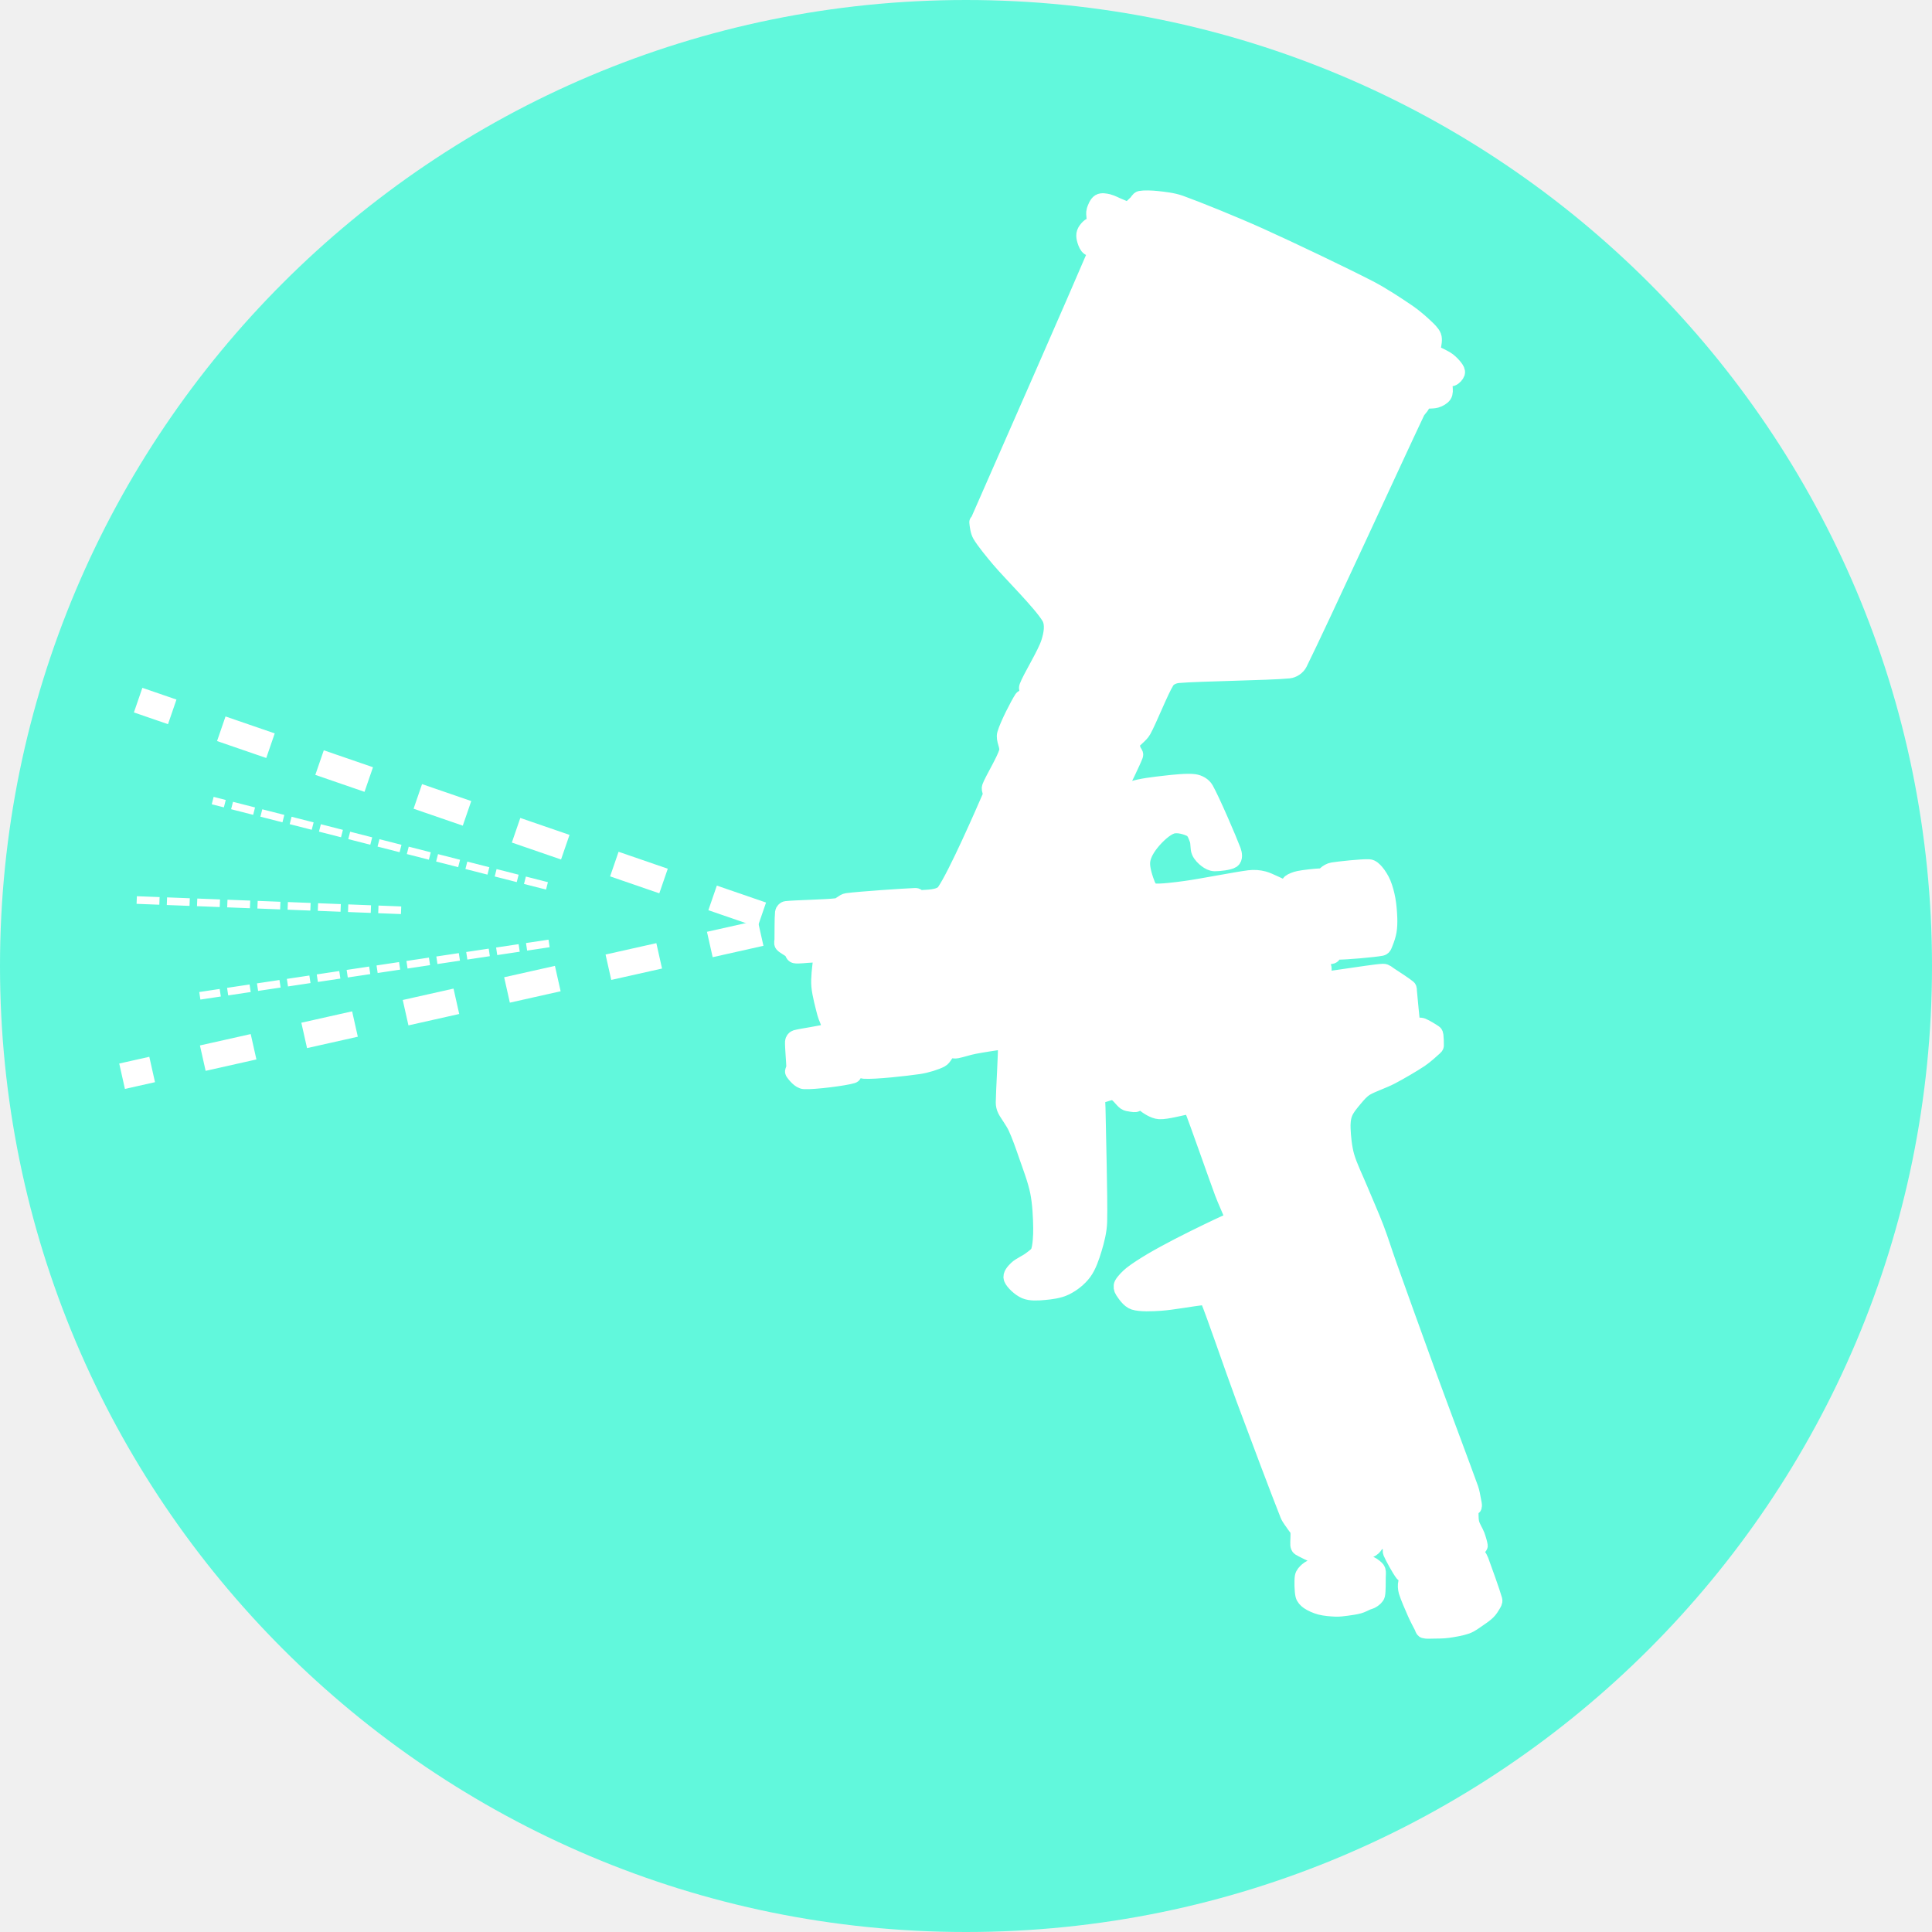
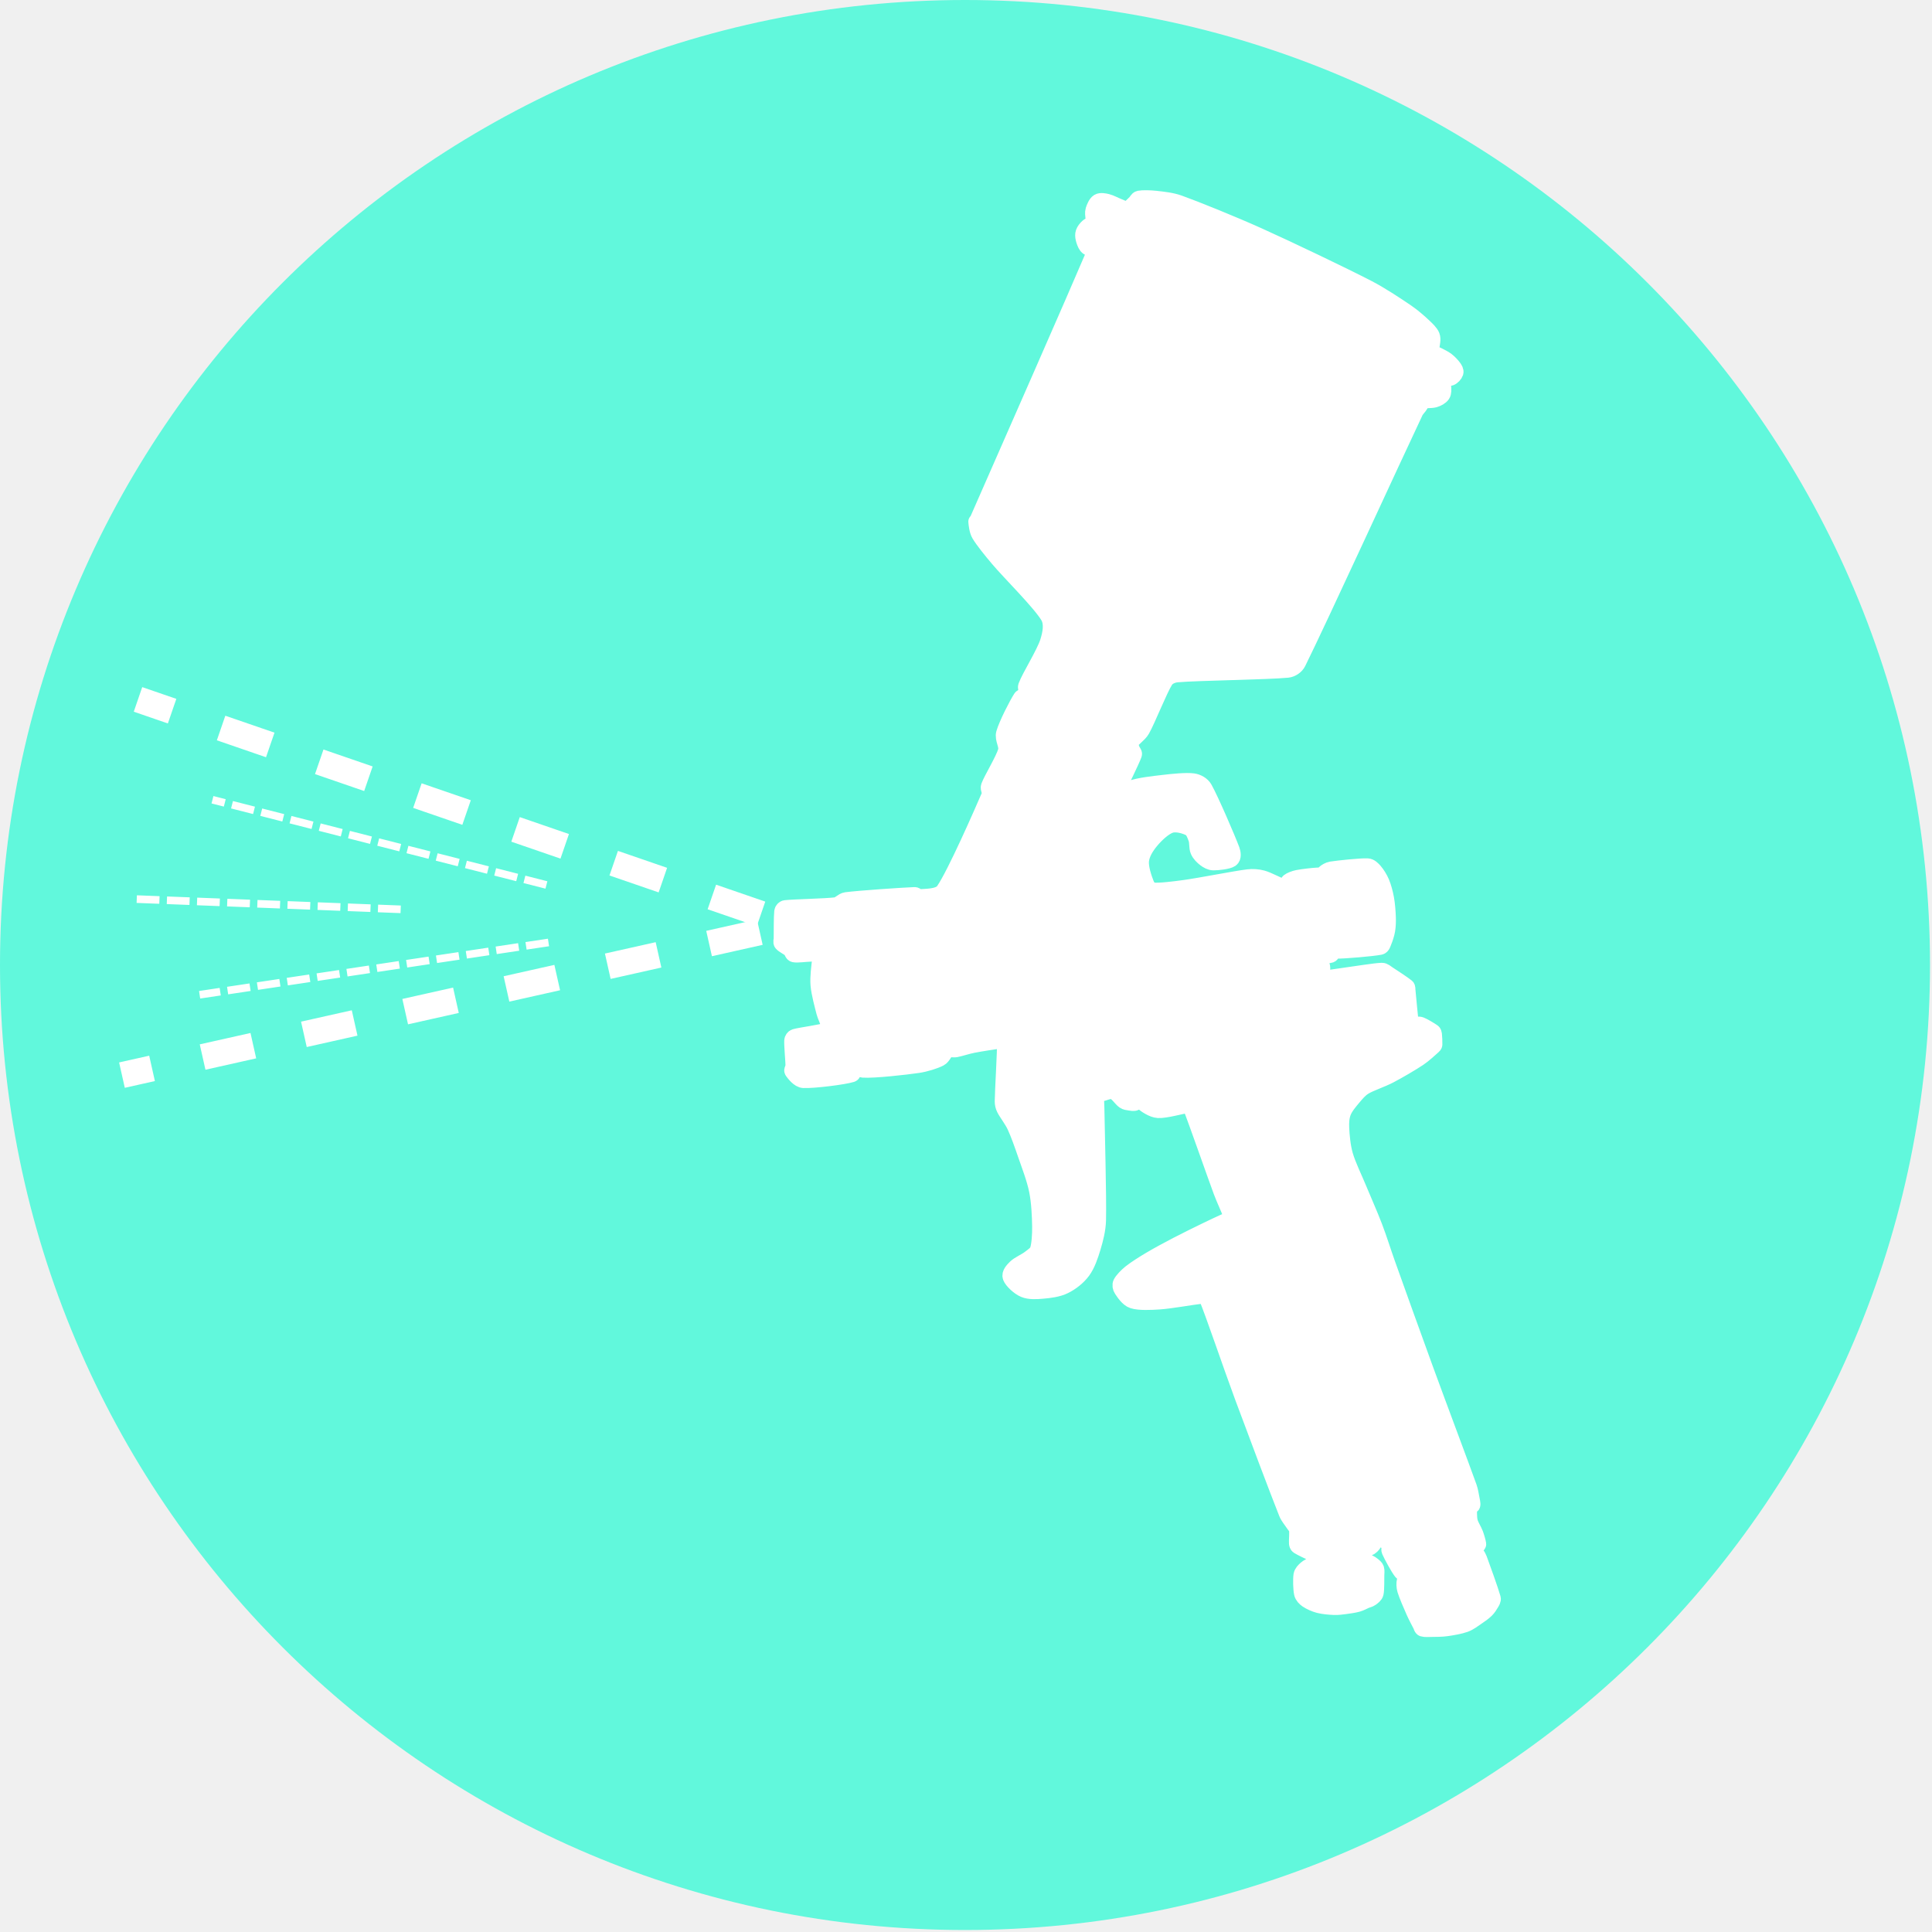
- <svg xmlns="http://www.w3.org/2000/svg" width="100%" height="100%" viewBox="0 0 124 124" version="1.1" xml:space="preserve" style="fill-rule:evenodd;clip-rule:evenodd;stroke-linecap:square;stroke-linejoin:round;stroke-miterlimit:1.5;">
-   <circle id="Icon-Outline" cx="62" cy="62" r="62" style="fill:#61f8dc;" />
+ <svg xmlns="http://www.w3.org/2000/svg" width="100%" height="100%" viewBox="0 0 2155 2155" version="1.1" xml:space="preserve" style="fill-rule:evenodd;clip-rule:evenodd;stroke-linecap:square;stroke-linejoin:round;stroke-miterlimit:1.5;">
+   <circle id="Icon-Outline" cx="1076.39" cy="1076.39" r="1076.39" style="fill:#61f8dc;" />
  <g>
    <g>
-       <path d="M48.002,60.072l-39.352,8.82" style="fill:none;stroke:#fff;stroke-width:1.67px;stroke-dasharray:1.67,5,0,0;" />
-       <path d="M34.998,60.589l-21.931,3.287" style="fill:none;stroke:#fff;stroke-width:0.49px;stroke-dasharray:0.97,0.97,0,0;" />
-       <path d="M25.498,58.413l-17.252,-0.668" style="fill:none;stroke:#fff;stroke-width:0.49px;stroke-dasharray:0.97,0.97,0,0;" />
-       <path d="M34.869,56.797l-20.981,-5.354" style="fill:none;stroke:#fff;stroke-width:0.49px;stroke-dasharray:0.97,0.97,0,0;" />
-       <path d="M48.105,58.445l-38.449,-13.237" style="fill:none;stroke:#fff;stroke-width:1.67px;stroke-dasharray:1.67,5,0,0;" />
-       <path d="M62.746,33.571c2.119,-4.82 6.359,-14.459 7.6,-17.381c0.028,-0.065 -0.096,-0.107 -0.154,-0.149c-0.087,-0.064 -0.278,-0.119 -0.368,-0.234c-0.095,-0.12 -0.169,-0.344 -0.202,-0.489c-0.028,-0.123 -0.039,-0.26 0.004,-0.379c0.044,-0.124 0.151,-0.261 0.26,-0.361c0.117,-0.108 0.378,-0.182 0.439,-0.283c0.058,-0.095 -0.059,-0.215 -0.069,-0.325c-0.011,-0.132 -0.044,-0.316 0.002,-0.463c0.052,-0.167 0.166,-0.446 0.312,-0.535c0.146,-0.088 0.381,-0.039 0.563,0.004c0.215,0.05 0.513,0.221 0.728,0.299c0.183,0.065 0.38,0.204 0.559,0.164c0.179,-0.04 0.385,-0.294 0.514,-0.405c0.094,-0.081 0.14,-0.242 0.262,-0.265c0.221,-0.043 0.712,-0.03 1.065,0.009c0.424,0.048 1.01,0.106 1.483,0.276c1.096,0.394 3.419,1.333 5.092,2.085c2.021,0.91 5.445,2.55 7.038,3.372c0.877,0.453 1.918,1.152 2.517,1.561c0.386,0.263 0.813,0.64 1.079,0.892c0.196,0.186 0.437,0.405 0.52,0.622c0.081,0.212 -0.002,0.513 -0.021,0.679c-0.013,0.108 -0.157,0.225 -0.094,0.314c0.068,0.095 0.335,0.165 0.499,0.253c0.178,0.096 0.4,0.192 0.569,0.323c0.169,0.13 0.354,0.329 0.447,0.46c0.067,0.093 0.147,0.214 0.113,0.323c-0.035,0.108 -0.176,0.279 -0.32,0.329c-0.153,0.052 -0.516,-0.113 -0.594,-0.016c-0.077,0.097 0.115,0.413 0.127,0.597c0.01,0.17 0.034,0.372 -0.058,0.507c-0.092,0.136 -0.307,0.254 -0.494,0.307c-0.232,0.065 -0.75,0.03 -0.901,0.085c-0.077,0.029 0.03,0.172 -0.006,0.246c-0.056,0.118 -0.252,0.29 -0.333,0.461c-1.311,2.762 -6.164,13.347 -7.532,16.108c-0.12,0.244 -0.402,0.435 -0.673,0.461c-1.293,0.126 -5.777,0.179 -7.087,0.295c-0.288,0.025 -0.614,0.156 -0.769,0.4c-0.377,0.593 -1.124,2.499 -1.496,3.161c-0.179,0.319 -0.628,0.597 -0.735,0.813c-0.073,0.147 0.058,0.354 0.094,0.484c0.028,0.103 0.159,0.196 0.122,0.296c-0.158,0.431 -0.875,1.884 -1.072,2.287c-0.026,0.052 -0.057,0.119 -0.113,0.132c-0.098,0.022 -0.369,-0.119 -0.474,0c-0.187,0.212 -0.532,1.036 -0.648,1.273c-0.022,0.046 -0.086,0.176 -0.045,0.146c0.148,-0.106 0.607,-0.538 0.929,-0.784c0.357,-0.272 0.747,-0.679 1.209,-0.849c0.554,-0.203 1.444,-0.294 2.114,-0.373c0.632,-0.074 1.467,-0.158 1.906,-0.099c0.282,0.038 0.583,0.204 0.723,0.452c0.413,0.734 1.472,3.192 1.756,3.949c0.07,0.186 0.115,0.483 -0.05,0.594c-0.195,0.132 -0.848,0.202 -1.123,0.199c-0.19,-0.003 -0.375,-0.106 -0.527,-0.222c-0.161,-0.122 -0.351,-0.307 -0.441,-0.515c-0.096,-0.218 -0.038,-0.551 -0.131,-0.795c-0.092,-0.244 -0.188,-0.548 -0.423,-0.669c-0.278,-0.143 -0.846,-0.324 -1.244,-0.193c-0.417,0.137 -0.937,0.633 -1.252,1.014c-0.303,0.366 -0.589,0.811 -0.64,1.272c-0.052,0.462 0.202,1.175 0.33,1.497c0.076,0.191 0.233,0.412 0.437,0.434c0.417,0.044 1.38,-0.074 2.063,-0.17c1.018,-0.141 3.215,-0.577 4.044,-0.68c0.308,-0.038 0.63,-0.017 0.929,0.064c0.366,0.099 0.993,0.449 1.265,0.53c0.118,0.036 0.296,0.015 0.368,-0.039c0.072,-0.054 -0.011,-0.224 0.064,-0.285c0.106,-0.086 0.367,-0.188 0.567,-0.228c0.314,-0.064 1.044,-0.147 1.322,-0.156c0.118,-0.004 0.274,0.126 0.342,0.099c0.067,-0.028 -0.003,-0.2 0.062,-0.262c0.084,-0.082 0.277,-0.2 0.44,-0.225c0.46,-0.071 1.858,-0.22 2.321,-0.203c0.184,0.008 0.337,0.171 0.458,0.309c0.15,0.173 0.334,0.465 0.443,0.726c0.122,0.293 0.226,0.679 0.289,1.029c0.068,0.37 0.103,0.853 0.115,1.191c0.01,0.279 0.001,0.579 -0.042,0.838c-0.041,0.246 -0.14,0.539 -0.214,0.716c-0.054,0.129 -0.095,0.323 -0.233,0.35c-0.509,0.1 -2.328,0.254 -2.82,0.246c-0.107,-0.001 -0.092,-0.279 -0.132,-0.293c-0.04,-0.015 -0.077,0.135 -0.106,0.206c-0.039,0.093 -0.007,0.312 -0.125,0.353c-0.222,0.076 -1.006,0.06 -1.206,0.104c-0.053,0.012 -0.039,0.132 0.006,0.162c0.062,0.043 0.269,0.017 0.369,0.095c0.109,0.087 0.254,0.256 0.285,0.423c0.032,0.174 -0.078,0.492 -0.09,0.621c-0.005,0.051 -0.036,0.155 0.015,0.153c0.279,-0.012 1.104,-0.151 1.656,-0.224c0.652,-0.086 1.811,-0.28 2.254,-0.294c0.152,-0.005 0.277,0.127 0.404,0.209c0.267,0.171 0.988,0.645 1.195,0.817c0.056,0.046 0.035,0.141 0.044,0.213c0.046,0.405 0.159,1.844 0.233,2.214c0.014,0.069 0.14,0.006 0.21,0.009c0.105,0.005 0.291,-0.03 0.422,0.021c0.199,0.078 0.632,0.345 0.772,0.443c0.043,0.031 0.059,0.093 0.065,0.146c0.016,0.133 0.035,0.526 0.028,0.654c-0.002,0.044 -0.039,0.081 -0.072,0.11c-0.166,0.147 -0.593,0.548 -0.928,0.771c-0.466,0.311 -1.285,0.791 -1.868,1.097c-0.529,0.277 -1.241,0.501 -1.631,0.738c-0.281,0.171 -0.499,0.432 -0.71,0.684c-0.226,0.27 -0.518,0.609 -0.647,0.936c-0.127,0.32 -0.145,0.68 -0.13,1.024c0.019,0.462 0.082,1.183 0.244,1.748c0.187,0.652 0.582,1.443 0.878,2.162c0.316,0.767 0.709,1.639 1.015,2.439c0.298,0.778 0.541,1.576 0.821,2.361c0.545,1.525 1.621,4.531 2.446,6.791c0.875,2.396 2.308,6.202 2.803,7.585c0.081,0.228 0.126,0.519 0.162,0.71c0.028,0.145 0.081,0.366 0.055,0.438c-0.025,0.067 -0.178,-0.033 -0.213,-0.003c-0.036,0.03 -0.004,0.123 -0.001,0.185c0.008,0.176 -0.019,0.592 0.049,0.87c0.067,0.278 0.266,0.556 0.357,0.799c0.08,0.215 0.171,0.537 0.186,0.662c0.005,0.044 -0.064,0.061 -0.096,0.09c-0.068,0.062 -0.258,0.207 -0.311,0.276c-0.029,0.037 -0.021,0.099 -0.009,0.139c0.013,0.039 0.047,0.077 0.085,0.097c0.051,0.026 0.165,0.009 0.222,0.06c0.065,0.058 0.129,0.184 0.168,0.288c0.174,0.469 0.747,2.056 0.876,2.529c0.028,0.104 -0.048,0.214 -0.101,0.308c-0.071,0.126 -0.193,0.318 -0.325,0.446c-0.154,0.151 -0.392,0.319 -0.602,0.46c-0.225,0.151 -0.476,0.349 -0.75,0.448c-0.323,0.117 -0.839,0.205 -1.192,0.254c-0.308,0.044 -0.677,0.04 -0.93,0.044c-0.195,0.004 -0.466,0.021 -0.585,-0.019c-0.081,-0.027 -0.09,-0.144 -0.129,-0.219c-0.094,-0.182 -0.304,-0.574 -0.435,-0.871c-0.167,-0.378 -0.468,-1.066 -0.567,-1.397c-0.055,-0.187 -0.064,-0.429 -0.024,-0.585c0.036,-0.141 0.233,-0.265 0.262,-0.348c0.019,-0.055 -0.036,-0.125 -0.088,-0.149c-0.079,-0.036 -0.303,0.031 -0.385,-0.07c-0.192,-0.237 -0.642,-1.06 -0.768,-1.352c-0.053,-0.121 0.049,-0.294 0.01,-0.397c-0.038,-0.102 -0.175,-0.133 -0.24,-0.219c-0.083,-0.11 -0.189,-0.293 -0.257,-0.44c-0.065,-0.143 -0.094,-0.359 -0.149,-0.446c-0.034,-0.054 -0.149,-0.097 -0.178,-0.075c-0.03,0.022 0.002,0.137 0.002,0.206c0.001,0.113 0.025,0.344 0.002,0.476c-0.021,0.113 -0.08,0.219 -0.144,0.314c-0.073,0.108 -0.168,0.259 -0.296,0.337c-0.172,0.105 -0.611,0.198 -0.739,0.291c-0.072,0.052 -0.038,0.185 -0.03,0.267c0.007,0.08 0.017,0.174 0.076,0.227c0.063,0.057 0.202,0.074 0.303,0.112c0.104,0.038 0.226,0.073 0.321,0.119c0.088,0.043 0.172,0.095 0.247,0.159c0.074,0.064 0.169,0.13 0.2,0.226c0.035,0.107 0.013,0.28 0.01,0.42c-0.006,0.26 0.01,0.901 -0.045,1.144c-0.032,0.139 -0.179,0.24 -0.285,0.318c-0.102,0.074 -0.234,0.096 -0.35,0.145c-0.145,0.062 -0.338,0.172 -0.519,0.221c-0.219,0.061 -0.547,0.109 -0.797,0.141c-0.232,0.03 -0.466,0.063 -0.7,0.054c-0.28,-0.011 -0.692,-0.043 -0.982,-0.118c-0.267,-0.07 -0.578,-0.211 -0.758,-0.335c-0.145,-0.1 -0.287,-0.243 -0.326,-0.414c-0.06,-0.265 -0.077,-0.911 -0.035,-1.174c0.027,-0.165 0.168,-0.301 0.289,-0.409c0.12,-0.107 0.301,-0.187 0.433,-0.238c0.114,-0.043 0.294,-0.009 0.359,-0.065c0.066,-0.056 0.034,-0.179 0.034,-0.27c0,-0.111 0.031,-0.322 -0.035,-0.394c-0.066,-0.073 -0.249,0.003 -0.362,-0.04c-0.215,-0.082 -0.759,-0.347 -0.927,-0.453c-0.055,-0.035 -0.076,-0.113 -0.081,-0.179c-0.014,-0.179 0.039,-0.678 -0.002,-0.894c-0.03,-0.153 -0.164,-0.265 -0.247,-0.397c-0.109,-0.174 -0.315,-0.409 -0.41,-0.645c-0.539,-1.351 -1.966,-5.14 -2.826,-7.458c-0.795,-2.144 -1.878,-5.368 -2.332,-6.451c-0.051,-0.122 -0.262,-0.064 -0.393,-0.051c-0.503,0.05 -1.899,0.304 -2.622,0.354c-0.57,0.039 -1.309,0.072 -1.714,-0.057c-0.321,-0.102 -0.588,-0.528 -0.715,-0.715c-0.076,-0.112 -0.109,-0.284 -0.045,-0.404c0.092,-0.177 0.37,-0.47 0.602,-0.655c0.312,-0.249 0.832,-0.578 1.267,-0.837c0.503,-0.3 1.161,-0.651 1.75,-0.959c0.595,-0.31 1.314,-0.659 1.817,-0.905c0.399,-0.194 0.938,-0.449 1.204,-0.568c0.128,-0.057 0.327,-0.064 0.396,-0.145c0.069,-0.081 0.053,-0.234 0.017,-0.343c-0.097,-0.301 -0.417,-0.969 -0.601,-1.463c-0.431,-1.159 -1.614,-4.565 -1.986,-5.491c-0.032,-0.079 -0.162,-0.075 -0.247,-0.065c-0.347,0.041 -1.368,0.338 -1.835,0.311c-0.357,-0.02 -0.8,-0.33 -0.965,-0.469c-0.093,-0.077 0.026,-0.308 -0.027,-0.361c-0.053,-0.053 -0.211,-0.014 -0.29,0.044c-0.08,0.059 -0.096,0.255 -0.187,0.306c-0.092,0.051 -0.243,0.017 -0.362,-0.001c-0.12,-0.017 -0.256,-0.033 -0.358,-0.104c-0.177,-0.121 -0.445,-0.544 -0.7,-0.624c-0.254,-0.08 -0.644,0.148 -0.828,0.146c-0.105,-0.002 -0.242,-0.261 -0.272,-0.16c-0.044,0.147 0.006,0.697 0.011,1.046c0.02,1.385 0.145,5.762 0.106,7.265c-0.015,0.595 -0.172,1.209 -0.337,1.752c-0.159,0.524 -0.35,1.098 -0.652,1.508c-0.297,0.402 -0.736,0.74 -1.161,0.95c-0.425,0.21 -0.957,0.271 -1.389,0.309c-0.399,0.036 -0.856,0.067 -1.2,-0.078c-0.344,-0.145 -0.772,-0.556 -0.862,-0.792c-0.084,-0.216 0.152,-0.457 0.317,-0.62c0.203,-0.2 0.66,-0.393 0.898,-0.581c0.2,-0.157 0.453,-0.303 0.533,-0.544c0.113,-0.341 0.153,-1 0.146,-1.504c-0.009,-0.636 -0.046,-1.555 -0.199,-2.314c-0.157,-0.779 -0.506,-1.669 -0.743,-2.359c-0.206,-0.6 -0.451,-1.296 -0.677,-1.78c-0.185,-0.397 -0.548,-0.861 -0.678,-1.126c-0.07,-0.141 -0.107,-0.303 -0.106,-0.461c0.006,-0.719 0.167,-3.205 0.143,-3.857c-0.003,-0.097 -0.189,-0.065 -0.286,-0.054c-0.342,0.037 -1.287,0.185 -1.766,0.278c-0.374,0.072 -0.832,0.226 -1.109,0.279c-0.181,0.035 -0.392,-0.052 -0.553,0.039c-0.173,0.098 -0.267,0.438 -0.484,0.55c-0.314,0.162 -0.918,0.353 -1.4,0.424c-0.821,0.12 -2.844,0.346 -3.529,0.297c-0.274,-0.019 -0.453,-0.54 -0.58,-0.588c-0.109,-0.041 -0.163,0.184 -0.182,0.298c-0.024,0.148 0.224,0.527 0.037,0.586c-0.51,0.159 -2.462,0.403 -3.096,0.372c-0.299,-0.014 -0.597,-0.412 -0.703,-0.558c-0.064,-0.088 0.068,-0.211 0.067,-0.319c-0.003,-0.328 -0.099,-1.335 -0.084,-1.648c0.005,-0.096 0.079,-0.205 0.171,-0.232c0.374,-0.109 1.715,-0.274 2.071,-0.422c0.144,-0.059 0.091,-0.308 0.067,-0.462c-0.03,-0.196 -0.187,-0.47 -0.249,-0.715c-0.103,-0.41 -0.324,-1.2 -0.371,-1.746c-0.043,-0.51 0.054,-1.194 0.091,-1.531c0.018,-0.167 0.238,-0.408 0.13,-0.489c-0.108,-0.081 -0.52,-0.003 -0.779,0.004c-0.299,0.007 -0.809,0.084 -1.014,0.04c-0.122,-0.026 -0.127,-0.22 -0.22,-0.303c-0.131,-0.117 -0.471,-0.286 -0.567,-0.401c-0.061,-0.073 -0.009,-0.191 -0.007,-0.286c0.005,-0.341 -0.003,-1.428 0.035,-1.755c0.012,-0.095 0.103,-0.197 0.198,-0.208c0.573,-0.066 2.592,-0.099 3.244,-0.185c0.245,-0.032 0.419,-0.296 0.664,-0.328c0.843,-0.109 3.606,-0.296 4.39,-0.327c0.115,-0.004 0.202,0.159 0.316,0.142c0.313,-0.048 1.255,0.016 1.561,-0.429c0.752,-1.096 2.467,-5.026 2.951,-6.144c0.076,-0.174 -0.108,-0.388 -0.042,-0.566c0.175,-0.47 0.929,-1.69 1.091,-2.258c0.105,-0.37 -0.224,-0.778 -0.118,-1.148c0.162,-0.57 0.832,-1.876 1.09,-2.271c0.085,-0.131 0.404,0.025 0.458,-0.101c0.055,-0.127 -0.207,-0.448 -0.131,-0.658c0.212,-0.584 1.166,-2.094 1.402,-2.844c0.166,-0.526 0.3,-1.182 0.016,-1.654c-0.535,-0.892 -2.489,-2.817 -3.226,-3.693c-0.423,-0.501 -0.965,-1.167 -1.198,-1.562c-0.14,-0.24 -0.177,-0.62 -0.196,-0.81" style="fill:#fff;stroke:#fff;stroke-width:1.04px;stroke-linecap:round;" />
+       <path d="M833.367,1042.92l-683.192,153.125" style="fill:none;stroke:#fff;stroke-width:29px;stroke-dasharray:29,86.79,0,0;" />
+       <path d="M607.604,1051.89l-380.746,57.066" style="fill:none;stroke:#fff;stroke-width:8.5px;stroke-dasharray:16.83,16.83,0,0;" />
+       <path d="M442.675,1014.12l-299.517,-11.6" style="fill:none;stroke:#fff;stroke-width:8.5px;stroke-dasharray:16.83,16.83,0,0;" />
+       <path d="M605.367,986.058l-364.254,-92.95" style="fill:none;stroke:#fff;stroke-width:8.5px;stroke-dasharray:16.83,16.83,0,0;" />
+       <path d="M835.158,1014.67l-667.521,-229.808" style="fill:none;stroke:#fff;stroke-width:29px;stroke-dasharray:29,86.79,0,0;" />
+       <path d="M1089.34,582.829c36.787,-83.679 110.4,-251.025 131.941,-301.754c0.488,-1.125 -1.666,-1.854 -2.671,-2.583c-1.512,-1.113 -4.829,-2.067 -6.391,-4.063c-1.646,-2.083 -2.933,-5.975 -3.504,-8.492c-0.488,-2.133 -0.68,-4.512 0.066,-6.579c0.767,-2.154 2.625,-4.533 4.517,-6.266c2.029,-1.875 6.563,-3.163 7.621,-4.917c1.008,-1.646 -1.025,-3.729 -1.2,-5.642c-0.188,-2.291 -0.763,-5.483 0.037,-8.037c0.9,-2.9 2.879,-7.742 5.417,-9.288c2.533,-1.529 6.612,-0.675 9.775,0.071c3.729,0.867 8.904,3.833 12.638,5.188c3.175,1.129 6.595,3.545 9.704,2.85c3.108,-0.696 6.683,-5.105 8.925,-7.034c1.629,-1.404 2.429,-4.2 4.546,-4.6c3.837,-0.746 12.362,-0.521 18.491,0.159c7.363,0.833 17.534,1.837 25.746,4.791c19.029,6.838 59.358,23.142 88.404,36.196c35.088,15.8 94.529,44.271 122.188,58.542c15.225,7.866 33.295,20 43.695,27.1c6.7,4.566 14.117,11.112 18.734,15.487c3.404,3.229 7.587,7.034 9.029,10.8c1.404,3.679 -0.038,8.904 -0.367,11.788c-0.225,1.875 -2.725,3.904 -1.633,5.45c1.183,1.65 5.817,2.866 8.667,4.391c3.087,1.667 6.941,3.334 9.875,5.609c2.937,2.258 6.15,5.712 7.762,7.987c1.163,1.613 2.554,3.713 1.963,5.609c-0.609,1.875 -3.055,4.841 -5.555,5.712c-2.658,0.9 -8.958,-1.962 -10.312,-0.279c-1.338,1.683 1.996,7.171 2.204,10.362c0.171,2.955 0.588,6.459 -1.008,8.805c-1.596,2.362 -5.329,4.408 -8.575,5.329c-4.029,1.129 -13.021,0.521 -15.642,1.475c-1.337,0.504 0.521,2.987 -0.104,4.271c-0.975,2.05 -4.375,5.037 -5.783,8.004c-22.759,47.95 -107.013,231.716 -130.763,279.654c-2.083,4.233 -6.979,7.55 -11.683,8.004c-22.45,2.188 -100.296,3.104 -123.042,5.121c-5,0.433 -10.658,2.708 -13.35,6.942c-6.546,10.295 -19.512,43.387 -25.971,54.879c-3.108,5.537 -10.904,10.366 -12.762,14.116c-1.267,2.55 1.008,6.146 1.633,8.4c0.488,1.792 2.763,3.405 2.117,5.142c-2.742,7.483 -15.188,32.708 -18.609,39.704c-0.454,0.904 -0.991,2.067 -1.962,2.292c-1.7,0.379 -6.408,-2.067 -8.229,0c-3.246,3.679 -9.238,17.987 -11.25,22.1c-0.384,0.8 -1.492,3.054 -0.784,2.533c2.571,-1.837 10.542,-9.337 16.13,-13.608c6.2,-4.725 12.97,-11.788 20.991,-14.742c9.617,-3.525 25.067,-5.104 36.7,-6.475c10.971,-1.283 25.471,-2.741 33.092,-1.716c4.896,0.658 10.121,3.541 12.55,7.845c7.171,12.742 25.558,55.417 30.487,68.559c1.217,3.229 1.996,8.387 -0.866,10.312c-3.388,2.292 -14.725,3.509 -19.5,3.454c-3.296,-0.05 -6.509,-1.837 -9.146,-3.854c-2.796,-2.116 -6.096,-5.329 -7.658,-8.941c-1.667,-3.784 -0.659,-9.563 -2.275,-13.8c-1.596,-4.238 -3.263,-9.513 -7.342,-11.617c-4.829,-2.479 -14.688,-5.625 -21.6,-3.35c-7.238,2.379 -16.267,10.992 -21.733,17.604c-5.263,6.354 -10.225,14.079 -11.113,22.083c-0.904,8.021 3.508,20.4 5.729,25.992c1.321,3.317 4.046,7.15 7.588,7.533c7.237,0.763 23.958,-1.283 35.816,-2.95c17.671,-2.45 55.817,-10.016 70.209,-11.808c5.346,-0.658 10.937,-0.292 16.129,1.113c6.354,1.72 17.237,7.795 21.958,9.2c2.05,0.625 5.142,0.262 6.392,-0.675c1.25,-0.938 -0.192,-3.888 1.108,-4.95c1.842,-1.492 6.375,-3.263 9.846,-3.959c5.45,-1.108 18.125,-2.55 22.95,-2.708c2.05,-0.067 4.758,2.187 5.938,1.721c1.162,-0.488 -0.05,-3.471 1.079,-4.55c1.458,-1.421 4.808,-3.471 7.637,-3.904c7.984,-1.234 32.259,-3.821 40.296,-3.525c3.192,0.137 5.85,2.966 7.95,5.362c2.604,3.004 5.8,8.075 7.692,12.604c2.116,5.088 3.921,11.792 5.016,17.867c1.18,6.421 1.788,14.808 1.996,20.675c0.175,4.846 0.017,10.054 -0.729,14.55c-0.712,4.271 -2.429,9.358 -3.717,12.429c-0.937,2.242 -1.645,5.608 -4.041,6.079c-8.838,1.734 -40.417,4.409 -48.959,4.271c-1.858,-0.017 -1.6,-4.846 -2.291,-5.087c-0.696,-0.263 -1.338,2.341 -1.842,3.575c-0.675,1.616 -0.121,5.416 -2.171,6.129c-3.854,1.321 -17.462,1.041 -20.937,1.804c-0.921,0.208 -0.675,2.292 0.104,2.812c1.079,0.75 4.671,0.296 6.408,1.65c1.892,1.513 4.409,4.446 4.946,7.346c0.554,3.021 -1.354,8.542 -1.562,10.779c-0.088,0.888 -0.625,2.692 0.262,2.659c4.842,-0.209 19.167,-2.621 28.75,-3.892c11.317,-1.492 31.442,-4.858 39.129,-5.104c2.642,-0.083 4.813,2.208 7.017,3.629c4.633,2.971 17.15,11.2 20.746,14.183c0.971,0.8 0.608,2.45 0.762,3.7c0.8,7.03 2.763,32.013 4.046,38.438c0.242,1.196 2.429,0.104 3.646,0.154c1.825,0.088 5.05,-0.521 7.325,0.367c3.454,1.354 10.975,5.987 13.404,7.691c0.746,0.538 1.025,1.613 1.129,2.534c0.279,2.308 0.609,9.133 0.484,11.354c-0.034,0.762 -0.675,1.408 -1.25,1.908c-2.88,2.554 -10.292,9.517 -16.109,13.388c-8.091,5.4 -22.308,13.733 -32.429,19.046c-9.187,4.808 -21.546,8.695 -28.317,12.812c-4.879,2.967 -8.662,7.5 -12.329,11.875c-3.921,4.688 -8.991,10.571 -11.229,16.25c-2.208,5.554 -2.521,11.804 -2.258,17.775c0.329,8.021 1.421,20.542 4.237,30.35c3.246,11.317 10.104,25.05 15.242,37.533c5.487,13.317 12.308,28.455 17.621,42.346c5.175,13.504 9.391,27.359 14.254,40.988c9.462,26.475 28.142,78.662 42.467,117.9c15.187,41.596 40.066,107.675 48.662,131.683c1.404,3.958 2.188,9.013 2.813,12.325c0.483,2.521 1.404,6.354 0.954,7.604c-0.434,1.167 -3.092,-0.571 -3.7,-0.05c-0.625,0.521 -0.067,2.134 -0.017,3.213c0.142,3.054 -0.329,10.275 0.85,15.104c1.167,4.825 4.621,9.65 6.2,13.871c1.388,3.733 2.967,9.321 3.229,11.491c0.088,0.767 -1.112,1.059 -1.666,1.563c-1.18,1.079 -4.48,3.596 -5.4,4.792c-0.505,0.641 -0.363,1.72 -0.155,2.412c0.225,0.679 0.813,1.338 1.475,1.688c0.884,0.45 2.863,0.154 3.855,1.041c1.129,1.004 2.237,3.192 2.916,5c3.021,8.142 12.967,35.692 15.209,43.904c0.483,1.805 -0.834,3.717 -1.755,5.346c-1.233,2.188 -3.35,5.521 -5.641,7.746c-2.675,2.621 -6.809,5.538 -10.454,7.983c-3.905,2.625 -8.263,6.063 -13.021,7.78c-5.604,2.033 -14.563,3.558 -20.692,4.408c-5.35,0.767 -11.754,0.696 -16.146,0.767c-3.387,0.066 -8.091,0.362 -10.158,-0.33c-1.404,-0.47 -1.563,-2.5 -2.238,-3.804c-1.633,-3.158 -5.279,-9.966 -7.554,-15.121c-2.9,-6.562 -8.125,-18.508 -9.841,-24.254c-0.955,-3.246 -1.113,-7.446 -0.417,-10.154c0.625,-2.45 4.046,-4.604 4.546,-6.042c0.333,-0.958 -0.625,-2.17 -1.525,-2.587c-1.371,-0.625 -5.263,0.537 -6.684,-1.217c-3.333,-4.112 -11.145,-18.404 -13.333,-23.471c-0.921,-2.1 0.85,-5.104 0.171,-6.891c-0.658,-1.771 -3.038,-2.313 -4.167,-3.804c-1.441,-1.909 -3.279,-5.088 -4.462,-7.638c-1.125,-2.483 -1.629,-6.233 -2.584,-7.746c-0.591,-0.937 -2.587,-1.683 -3.091,-1.3c-0.521,0.384 0.033,2.379 0.033,3.575c0.017,1.963 0.433,5.975 0.038,8.267c-0.367,1.958 -1.392,3.8 -2.5,5.45c-1.271,1.875 -2.917,4.496 -5.142,5.85c-2.983,1.825 -10.608,3.437 -12.829,5.054c-1.25,0.9 -0.659,3.208 -0.521,4.633c0.121,1.388 0.296,3.021 1.321,3.942c1.091,0.988 3.504,1.283 5.258,1.946c1.804,0.658 3.925,1.267 5.575,2.062c1.525,0.75 2.983,1.65 4.288,2.763c1.283,1.112 2.933,2.258 3.47,3.925c0.609,1.854 0.225,4.858 0.175,7.292c-0.104,4.512 0.175,15.641 -0.783,19.858c-0.554,2.412 -3.108,4.167 -4.946,5.521c-1.771,1.287 -4.062,1.666 -6.075,2.516c-2.521,1.08 -5.871,2.988 -9.012,3.838c-3.8,1.058 -9.496,1.892 -13.838,2.45c-4.025,0.521 -8.087,1.092 -12.15,0.937c-4.862,-0.191 -12.016,-0.745 -17.05,-2.05c-4.637,-1.216 -10.033,-3.662 -13.158,-5.816c-2.521,-1.734 -4.983,-4.217 -5.663,-7.188c-1.041,-4.6 -1.337,-15.816 -0.608,-20.379c0.471,-2.867 2.917,-5.229 5.021,-7.104c2.083,-1.854 5.225,-3.246 7.517,-4.129c1.979,-0.746 5.104,-0.159 6.233,-1.129c1.146,-0.971 0.587,-3.109 0.587,-4.688c0,-1.929 0.538,-5.592 -0.608,-6.842c-1.146,-1.266 -4.321,0.055 -6.283,-0.691c-3.734,-1.425 -13.175,-6.025 -16.092,-7.867c-0.958,-0.608 -1.321,-1.962 -1.408,-3.108c-0.242,-3.109 0.679,-11.771 -0.034,-15.521c-0.52,-2.654 -2.85,-4.6 -4.287,-6.892c-1.896,-3.021 -5.471,-7.1 -7.121,-11.196c-9.358,-23.458 -34.129,-89.237 -49.062,-129.479c-13.8,-37.225 -32.605,-93.196 -40.484,-112c-0.887,-2.116 -4.55,-1.108 -6.825,-0.883c-8.733,0.867 -32.966,5.279 -45.521,6.146c-9.895,0.675 -22.725,1.25 -29.758,-0.992c-5.571,-1.771 -10.208,-9.167 -12.412,-12.412c-1.317,-1.942 -1.892,-4.93 -0.78,-7.013c1.596,-3.075 6.421,-8.158 10.45,-11.371c5.417,-4.325 14.446,-10.037 21.996,-14.533c8.734,-5.208 20.159,-11.3 30.384,-16.65c10.329,-5.379 22.812,-11.442 31.545,-15.713c6.925,-3.366 16.284,-7.791 20.9,-9.858c2.225,-0.992 5.68,-1.112 6.875,-2.516c1.2,-1.409 0.921,-4.063 0.296,-5.959c-1.683,-5.225 -7.237,-16.821 -10.433,-25.396c-7.483,-20.121 -28.021,-79.254 -34.479,-95.329c-0.554,-1.375 -2.813,-1.304 -4.288,-1.129c-6.025,0.712 -23.75,5.867 -31.858,5.4c-6.196,-0.35 -13.888,-5.729 -16.754,-8.146c-1.613,-1.333 0.454,-5.346 -0.467,-6.267c-0.921,-0.92 -3.662,-0.241 -5.037,0.767c-1.388,1.021 -1.667,4.425 -3.246,5.313c-1.596,0.883 -4.217,0.291 -6.284,-0.021c-2.083,-0.292 -4.445,-0.571 -6.216,-1.804c-3.071,-2.1 -7.725,-9.446 -12.15,-10.834c-4.413,-1.387 -11.184,2.571 -14.375,2.534c-1.825,-0.034 -4.204,-4.53 -4.725,-2.775c-0.763,2.55 0.104,12.1 0.191,18.158c0.346,24.046 2.517,100.033 1.842,126.129c-0.262,10.329 -2.987,20.988 -5.85,30.417c-2.762,9.096 -6.079,19.062 -11.321,26.179c-5.158,6.979 -12.779,12.85 -20.158,16.496c-7.375,3.646 -16.613,4.704 -24.113,5.362c-6.929,0.625 -14.862,1.163 -20.833,-1.354c-5.971,-2.517 -13.404,-9.654 -14.967,-13.75c-1.458,-3.75 2.642,-7.933 5.505,-10.762c3.525,-3.475 11.458,-6.825 15.591,-10.088c3.471,-2.725 7.863,-5.262 9.254,-9.446c1.959,-5.921 2.655,-17.358 2.534,-26.108c-0.159,-11.042 -0.8,-27 -3.454,-40.175c-2.725,-13.525 -8.788,-28.975 -12.9,-40.954c-3.575,-10.417 -7.83,-22.5 -11.755,-30.904c-3.212,-6.892 -9.512,-14.946 -11.77,-19.55c-1.217,-2.446 -1.859,-5.259 -1.842,-8.005c0.104,-12.479 2.9,-55.641 2.483,-66.958c-0.05,-1.683 -3.279,-1.129 -4.962,-0.937c-5.938,0.641 -22.346,3.212 -30.663,4.825c-6.491,1.25 -14.441,3.925 -19.254,4.845c-3.142,0.605 -6.804,-0.904 -9.6,0.675c-3.004,1.7 -4.633,7.605 -8.4,9.55c-5.454,2.813 -15.937,6.13 -24.308,7.359c-14.254,2.083 -49.375,6.008 -61.267,5.158c-4.758,-0.329 -7.862,-9.375 -10.071,-10.208c-1.891,-0.713 -2.829,3.196 -3.158,5.175c-0.417,2.566 3.887,9.146 0.642,10.171c-8.855,2.762 -42.742,6.995 -53.75,6.458c-5.192,-0.242 -10.363,-7.15 -12.205,-9.688c-1.112,-1.525 1.18,-3.662 1.163,-5.537c-0.05,-5.696 -1.717,-23.175 -1.458,-28.613c0.087,-1.666 1.37,-3.558 2.97,-4.025c6.492,-1.891 29.775,-4.758 35.955,-7.329c2.5,-1.021 1.579,-5.346 1.162,-8.021c-0.521,-3.4 -3.246,-8.158 -4.321,-12.412c-1.791,-7.117 -5.625,-20.833 -6.441,-30.313c-0.746,-8.854 0.937,-20.729 1.579,-26.579c0.312,-2.9 4.133,-7.083 2.258,-8.487c-1.875,-1.409 -9.029,-0.054 -13.525,0.066c-5.192,0.121 -14.046,1.459 -17.604,0.696c-2.121,-0.45 -2.204,-3.821 -3.821,-5.262c-2.275,-2.029 -8.175,-4.963 -9.842,-6.959c-1.062,-1.27 -0.158,-3.316 -0.125,-4.966c0.088,-5.921 -0.05,-24.792 0.609,-30.471c0.208,-1.646 1.787,-3.417 3.437,-3.608c9.95,-1.146 45,-1.721 56.321,-3.213c4.254,-0.554 7.275,-5.137 11.529,-5.696c14.634,-1.891 62.604,-5.137 76.213,-5.675c1.996,-0.071 3.508,2.759 5.487,2.463c5.434,-0.834 21.788,0.279 27.1,-7.446c13.054,-19.029 42.829,-87.258 51.234,-106.667c1.32,-3.021 -1.875,-6.737 -0.73,-9.829c3.038,-8.158 16.13,-29.337 18.942,-39.2c1.821,-6.425 -3.892,-13.508 -2.05,-19.929c2.813,-9.896 14.446,-32.571 18.925,-39.429c1.475,-2.275 7.013,0.433 7.95,-1.754c0.954,-2.205 -3.592,-7.775 -2.275,-11.421c3.683,-10.142 20.246,-36.354 24.342,-49.375c2.883,-9.134 5.208,-20.521 0.279,-28.717c-9.292,-15.487 -43.213,-48.904 -56.008,-64.112c-7.346,-8.7 -16.755,-20.263 -20.8,-27.121c-2.43,-4.167 -3.071,-10.763 -3.4,-14.063" style="fill:#fff;stroke:#fff;stroke-width:18.04px;stroke-linecap:round;" />
    </g>
  </g>
</svg>
